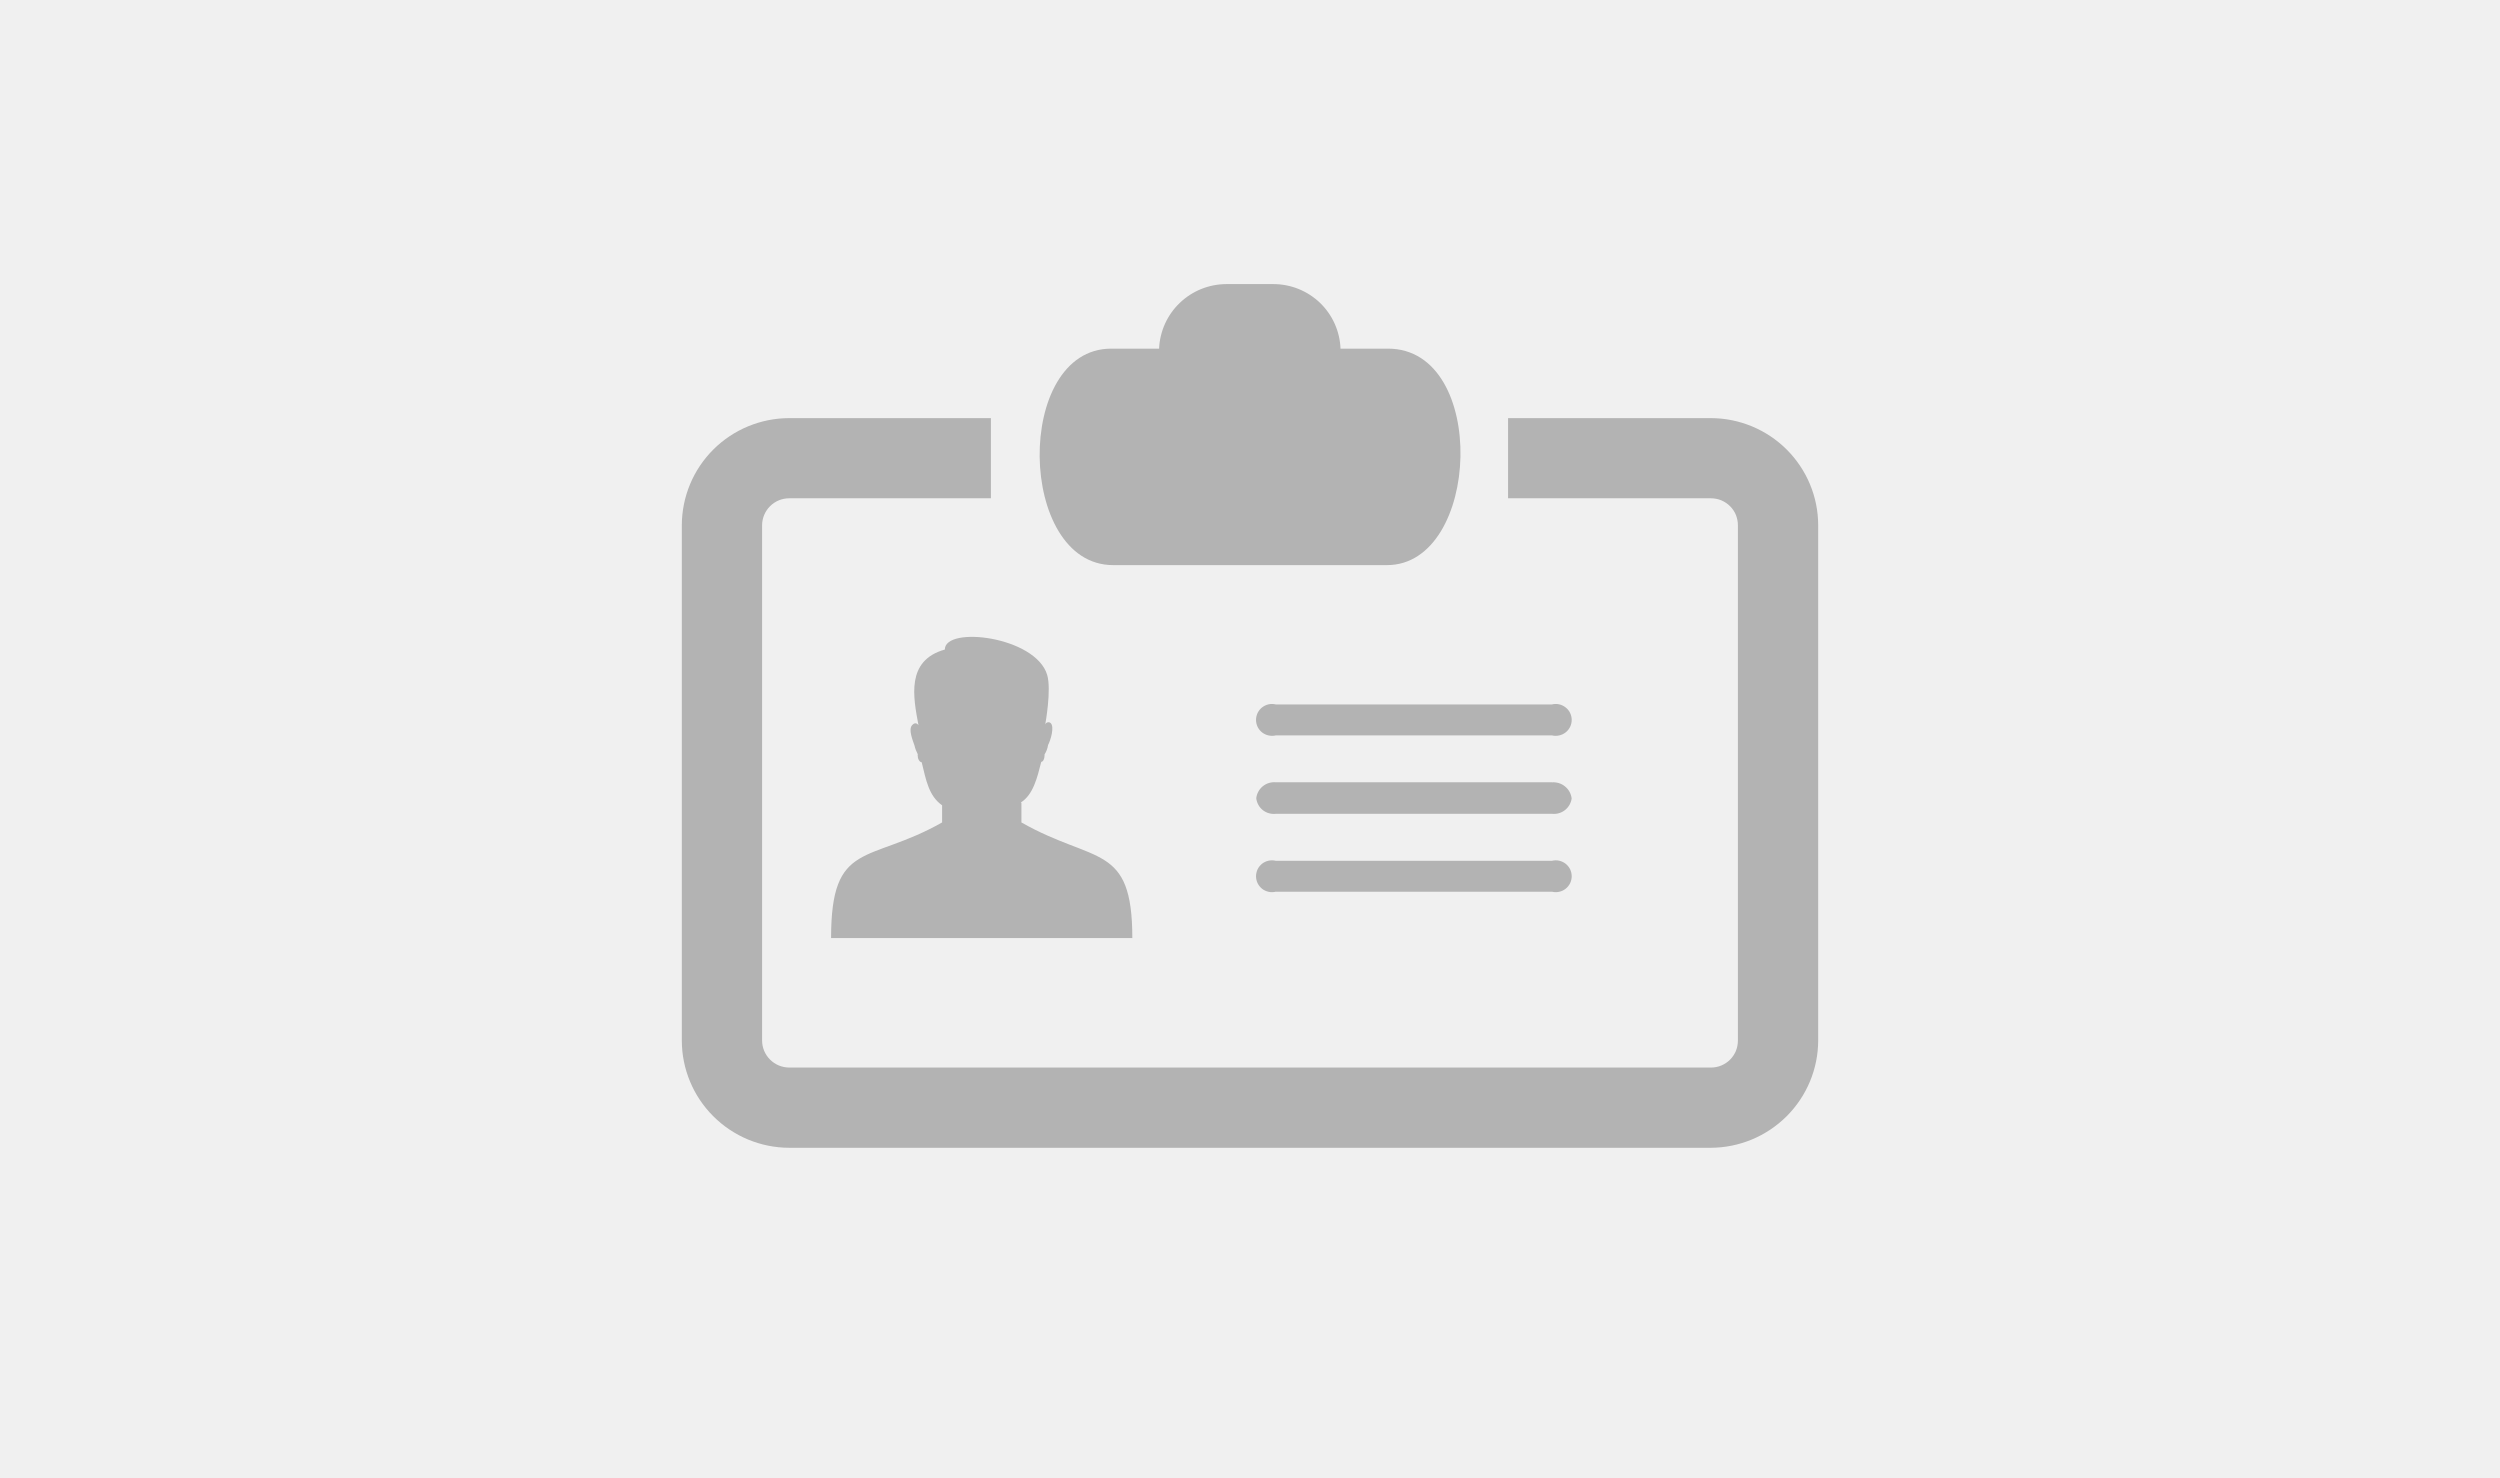
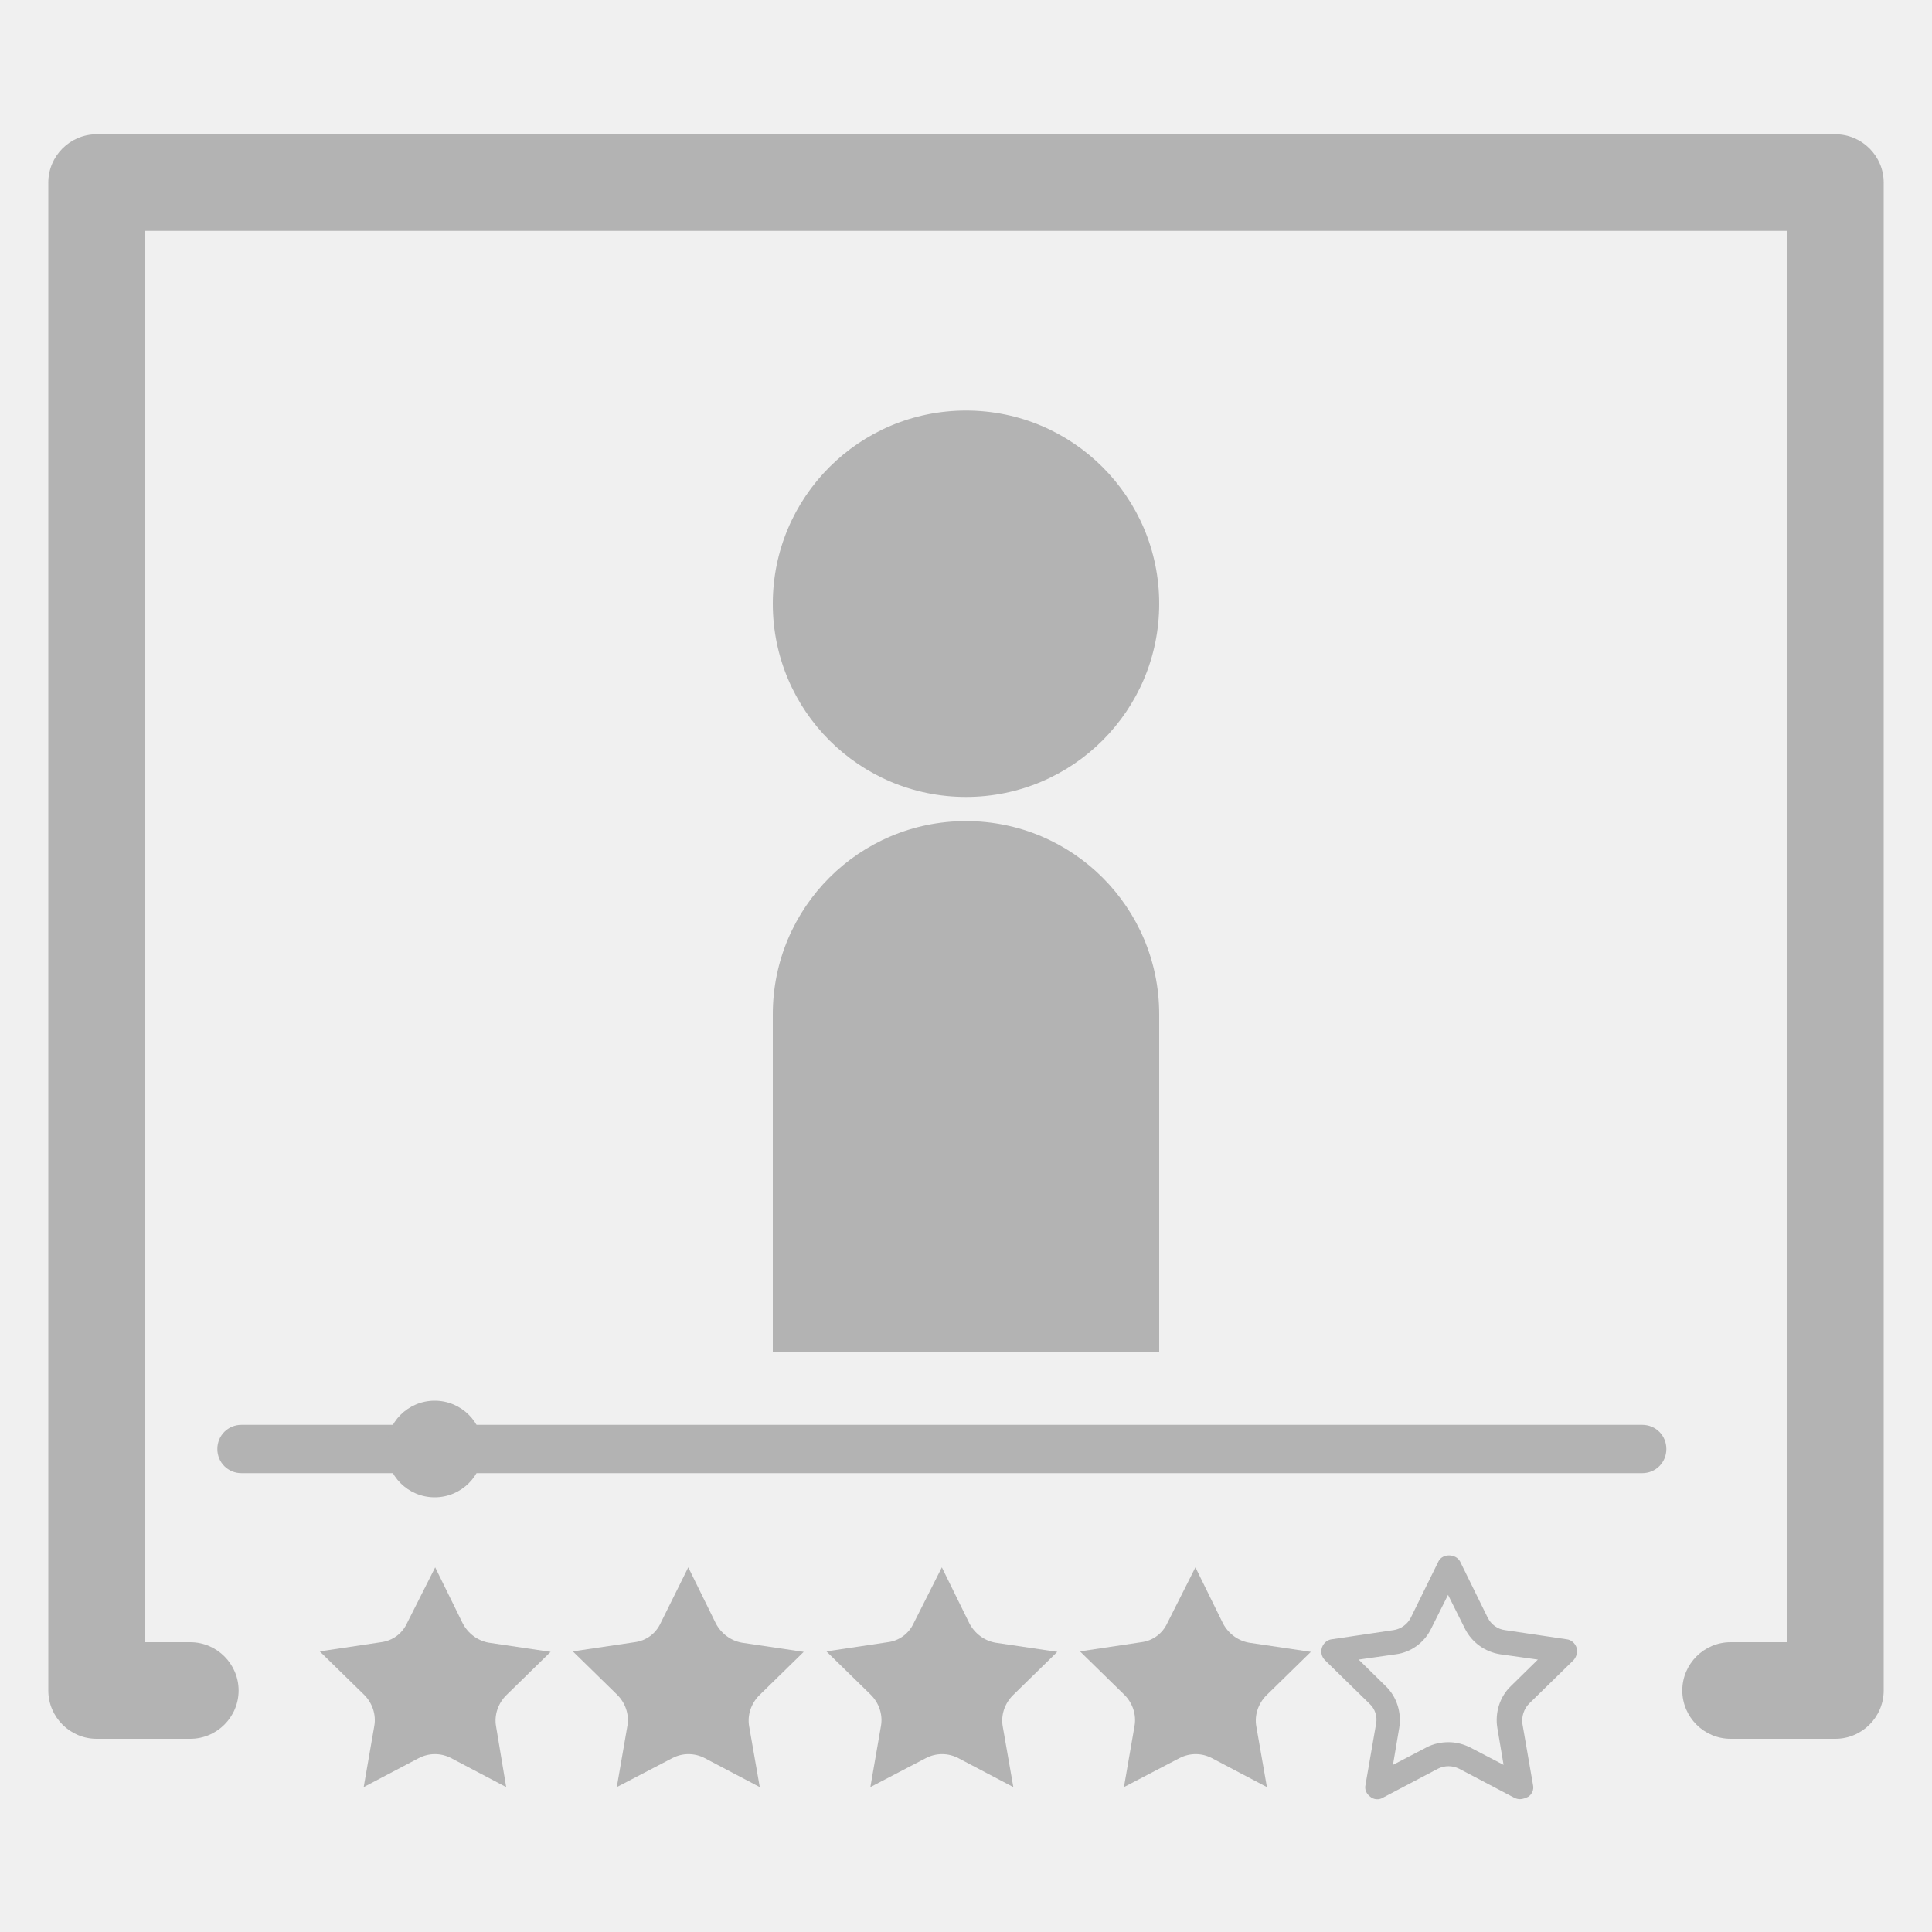
- <svg xmlns="http://www.w3.org/2000/svg" width="44" height="26" viewBox="0 0 44 26" fill="none">
-   <rect width="44" height="25.201" />
-   <path fill-rule="evenodd" clip-rule="evenodd" d="M17.977 14.132V14.475C19.268 15.209 19.929 14.832 19.929 16.51H14.627C14.627 14.775 15.288 15.209 16.581 14.475V14.173C16.346 14.009 16.298 13.728 16.222 13.416C16.19 13.416 16.153 13.366 16.153 13.307C16.149 13.296 16.149 13.285 16.153 13.275C16.127 13.226 16.107 13.175 16.095 13.121C16.065 13.03 15.984 12.841 16.052 12.764C16.12 12.687 16.165 12.764 16.165 12.764C16.074 12.271 15.941 11.625 16.629 11.432C16.629 11.011 18.226 11.2 18.43 11.877C18.509 12.141 18.396 12.752 18.396 12.752C18.399 12.743 18.404 12.735 18.411 12.728C18.418 12.722 18.426 12.717 18.435 12.714C18.444 12.711 18.453 12.711 18.462 12.712C18.471 12.714 18.48 12.717 18.488 12.723C18.566 12.786 18.488 13.036 18.446 13.112C18.438 13.171 18.416 13.228 18.384 13.278V13.3C18.384 13.359 18.355 13.409 18.326 13.409C18.257 13.682 18.185 13.986 17.968 14.123L17.977 14.132ZM27.316 15.15H22.454C22.413 15.14 22.369 15.139 22.328 15.148C22.286 15.157 22.247 15.175 22.213 15.201C22.18 15.228 22.153 15.261 22.134 15.299C22.116 15.338 22.106 15.38 22.106 15.422C22.106 15.464 22.116 15.507 22.134 15.545C22.153 15.583 22.18 15.616 22.213 15.643C22.247 15.669 22.286 15.687 22.328 15.696C22.369 15.705 22.413 15.704 22.454 15.694H27.314C27.355 15.704 27.398 15.705 27.44 15.696C27.482 15.687 27.521 15.669 27.554 15.643C27.588 15.616 27.615 15.583 27.634 15.545C27.652 15.507 27.662 15.464 27.662 15.422C27.662 15.38 27.652 15.338 27.634 15.299C27.615 15.261 27.588 15.228 27.554 15.201C27.521 15.175 27.482 15.157 27.44 15.148C27.398 15.139 27.355 15.14 27.314 15.15H27.316ZM27.316 13.768H22.454C22.371 13.761 22.289 13.786 22.224 13.839C22.16 13.892 22.119 13.967 22.11 14.05C22.115 14.09 22.127 14.13 22.147 14.165C22.166 14.201 22.193 14.232 22.225 14.258C22.257 14.283 22.294 14.302 22.333 14.313C22.372 14.324 22.413 14.328 22.454 14.323H27.314C27.396 14.332 27.478 14.309 27.543 14.258C27.608 14.207 27.651 14.133 27.661 14.052C27.651 13.969 27.609 13.893 27.544 13.841C27.48 13.788 27.397 13.763 27.314 13.769L27.316 13.768ZM27.316 12.398H22.454C22.413 12.388 22.369 12.387 22.328 12.396C22.286 12.405 22.247 12.424 22.213 12.45C22.18 12.476 22.153 12.509 22.134 12.548C22.116 12.586 22.106 12.628 22.106 12.67C22.106 12.713 22.116 12.755 22.134 12.793C22.153 12.831 22.18 12.865 22.213 12.891C22.247 12.917 22.286 12.935 22.328 12.944C22.369 12.953 22.413 12.953 22.454 12.943H27.314C27.355 12.953 27.398 12.953 27.44 12.944C27.482 12.935 27.521 12.917 27.554 12.891C27.588 12.865 27.615 12.831 27.634 12.793C27.652 12.755 27.662 12.713 27.662 12.67C27.662 12.628 27.652 12.586 27.634 12.548C27.615 12.509 27.588 12.476 27.554 12.45C27.521 12.424 27.482 12.405 27.44 12.396C27.398 12.387 27.355 12.388 27.314 12.398H27.316ZM30.116 7.359H26.542V8.77H30.113C30.175 8.77 30.237 8.782 30.295 8.806C30.352 8.83 30.405 8.865 30.449 8.909C30.493 8.953 30.528 9.005 30.552 9.063C30.575 9.121 30.587 9.182 30.587 9.245V18.314C30.587 18.376 30.575 18.438 30.552 18.496C30.528 18.553 30.493 18.606 30.449 18.65C30.405 18.694 30.352 18.729 30.295 18.753C30.237 18.777 30.175 18.789 30.113 18.789H13.889C13.763 18.788 13.642 18.738 13.553 18.649C13.464 18.56 13.413 18.44 13.413 18.314V9.245C13.413 9.119 13.464 8.998 13.553 8.909C13.642 8.82 13.763 8.77 13.889 8.77H17.44V7.359H13.889C13.388 7.36 12.908 7.559 12.554 7.912C12.2 8.266 12.001 8.745 12 9.245V18.314C12.001 18.814 12.2 19.293 12.554 19.646C12.908 20 13.388 20.2 13.889 20.201H30.111C30.612 20.199 31.091 19.999 31.445 19.646C31.799 19.292 31.999 18.814 32 18.314V9.245C32 8.745 31.8 8.266 31.446 7.912C31.092 7.559 30.612 7.36 30.111 7.359H30.116ZM24.424 6.136H23.593C23.582 5.831 23.452 5.542 23.232 5.33C23.011 5.118 22.717 5 22.411 5H21.582C21.276 5.002 20.983 5.12 20.763 5.332C20.543 5.543 20.413 5.831 20.4 6.136H19.558C17.843 6.136 17.902 9.946 19.591 9.946H24.411C26.062 9.946 26.202 6.136 24.429 6.136H24.424Z" fill="#B3B3B3" />
+ <svg xmlns="http://www.w3.org/2000/svg" version="1.1" id="Layer_1" x="0px" y="0px" viewBox="0 0 40 40" style="enable-background:new 0 0 40 40;" xml:space="preserve">
+   <style type="text/css">
+ 	.st0{fill:#B3B3B3;}
+ 	.st1{fill:#FFFFFF;}
+ </style>
+   <g>
+     <path class="st0" d="M38,36h-2.17c-0.55,0-1-0.45-1-1s0.45-1,1-1H37V4.78H3V34h0.94c0.55,0,1,0.45,1,1s-0.45,1-1,1H2   c-0.55,0-1-0.45-1-1V3.78c0-0.55,0.45-1,1-1h36c0.55,0,1,0.45,1,1V35C39,35.55,38.55,36,38,36z" />
+     <circle class="st0" cx="20" cy="12.5" r="4" />
+     <path class="st0" d="M20,17c-2.21,0-4,1.79-4,4v7h8v-7C24,18.79,22.21,17,20,17z" />
+     <path class="st0" d="M9.01,32.45l0.57,1.16c0.11,0.21,0.31,0.36,0.54,0.4l1.28,0.19l-0.92,0.9c-0.17,0.17-0.25,0.41-0.21,0.64   L10.48,37l-1.14-0.6c-0.21-0.11-0.46-0.11-0.67,0L7.53,37l0.22-1.27c0.04-0.23-0.04-0.47-0.21-0.64l-0.92-0.9L7.89,34   c0.24-0.03,0.44-0.18,0.54-0.4L9.01,32.45z" />
+     <path class="st0" d="M14.25,32.45l0.57,1.16c0.11,0.21,0.31,0.36,0.54,0.4l1.28,0.19l-0.92,0.9c-0.17,0.17-0.25,0.41-0.21,0.64   L15.73,37l-1.14-0.6c-0.21-0.11-0.46-0.11-0.67,0L12.77,37l0.22-1.27c0.04-0.23-0.04-0.47-0.21-0.64l-0.92-0.9L13.14,34   c0.24-0.03,0.44-0.18,0.54-0.4L14.25,32.45z" />
+     <path class="st0" d="M19.5,32.45l0.57,1.16c0.11,0.21,0.31,0.36,0.54,0.4l1.28,0.19l-0.92,0.9c-0.17,0.17-0.25,0.41-0.21,0.64   L20.98,37l-1.14-0.6c-0.21-0.11-0.46-0.11-0.67,0L18.02,37l0.22-1.27c0.04-0.23-0.04-0.47-0.21-0.64l-0.92-0.9L18.38,34   c0.24-0.03,0.44-0.18,0.54-0.4L19.5,32.45z" />
+     <path class="st0" d="M24.75,32.45l0.57,1.16c0.11,0.21,0.31,0.36,0.54,0.4l1.28,0.19l-0.92,0.9c-0.17,0.17-0.25,0.41-0.21,0.64   L26.23,37l-1.14-0.6c-0.21-0.11-0.46-0.11-0.67,0L23.27,37l0.22-1.27c0.04-0.23-0.04-0.47-0.21-0.64l-0.92-0.9L23.63,34   c0.24-0.03,0.44-0.18,0.54-0.4L24.75,32.45z" />
+     <path class="st0" d="M31.47,37.25c-0.04,0-0.08-0.01-0.12-0.03l-1.14-0.6c-0.14-0.07-0.3-0.07-0.44,0l-1.14,0.6   c-0.08,0.05-0.19,0.04-0.26-0.02c-0.08-0.06-0.12-0.15-0.1-0.24l0.22-1.27c0.03-0.15-0.02-0.31-0.14-0.42l-0.92-0.9   c-0.07-0.07-0.09-0.17-0.06-0.26c0.03-0.09,0.11-0.16,0.2-0.17l1.28-0.19c0.15-0.02,0.29-0.12,0.36-0.26l0.57-1.16   c0.08-0.17,0.36-0.17,0.45,0l0.57,1.16c0.07,0.14,0.2,0.24,0.36,0.26l1.28,0.19c0.09,0.01,0.17,0.08,0.2,0.17   c0.03,0.09,0,0.19-0.06,0.26l-0.92,0.9c-0.11,0.11-0.16,0.27-0.14,0.42l0.22,1.27c0.02,0.09-0.02,0.19-0.1,0.24   C31.58,37.23,31.52,37.25,31.47,37.25z M29.99,36.07c0.16,0,0.31,0.04,0.45,0.11l0.69,0.36l-0.13-0.77   c-0.05-0.31,0.05-0.64,0.28-0.86l0.56-0.55l-0.78-0.11c-0.32-0.05-0.59-0.25-0.73-0.53l-0.35-0.7l-0.35,0.7   c-0.14,0.29-0.42,0.49-0.73,0.53l-0.77,0.11l0.56,0.55c0.23,0.22,0.33,0.55,0.28,0.86l-0.13,0.77l0.69-0.36   C29.68,36.1,29.84,36.07,29.99,36.07z" />
+     <path class="st0" d="M34,30.5H5c-0.28,0-0.5-0.22-0.5-0.5s0.22-0.5,0.5-0.5h29c0.28,0,0.5,0.22,0.5,0.5S34.28,30.5,34,30.5z" />
+     <circle class="st0" cx="9" cy="30" r="1" />
+   </g>
</svg>
